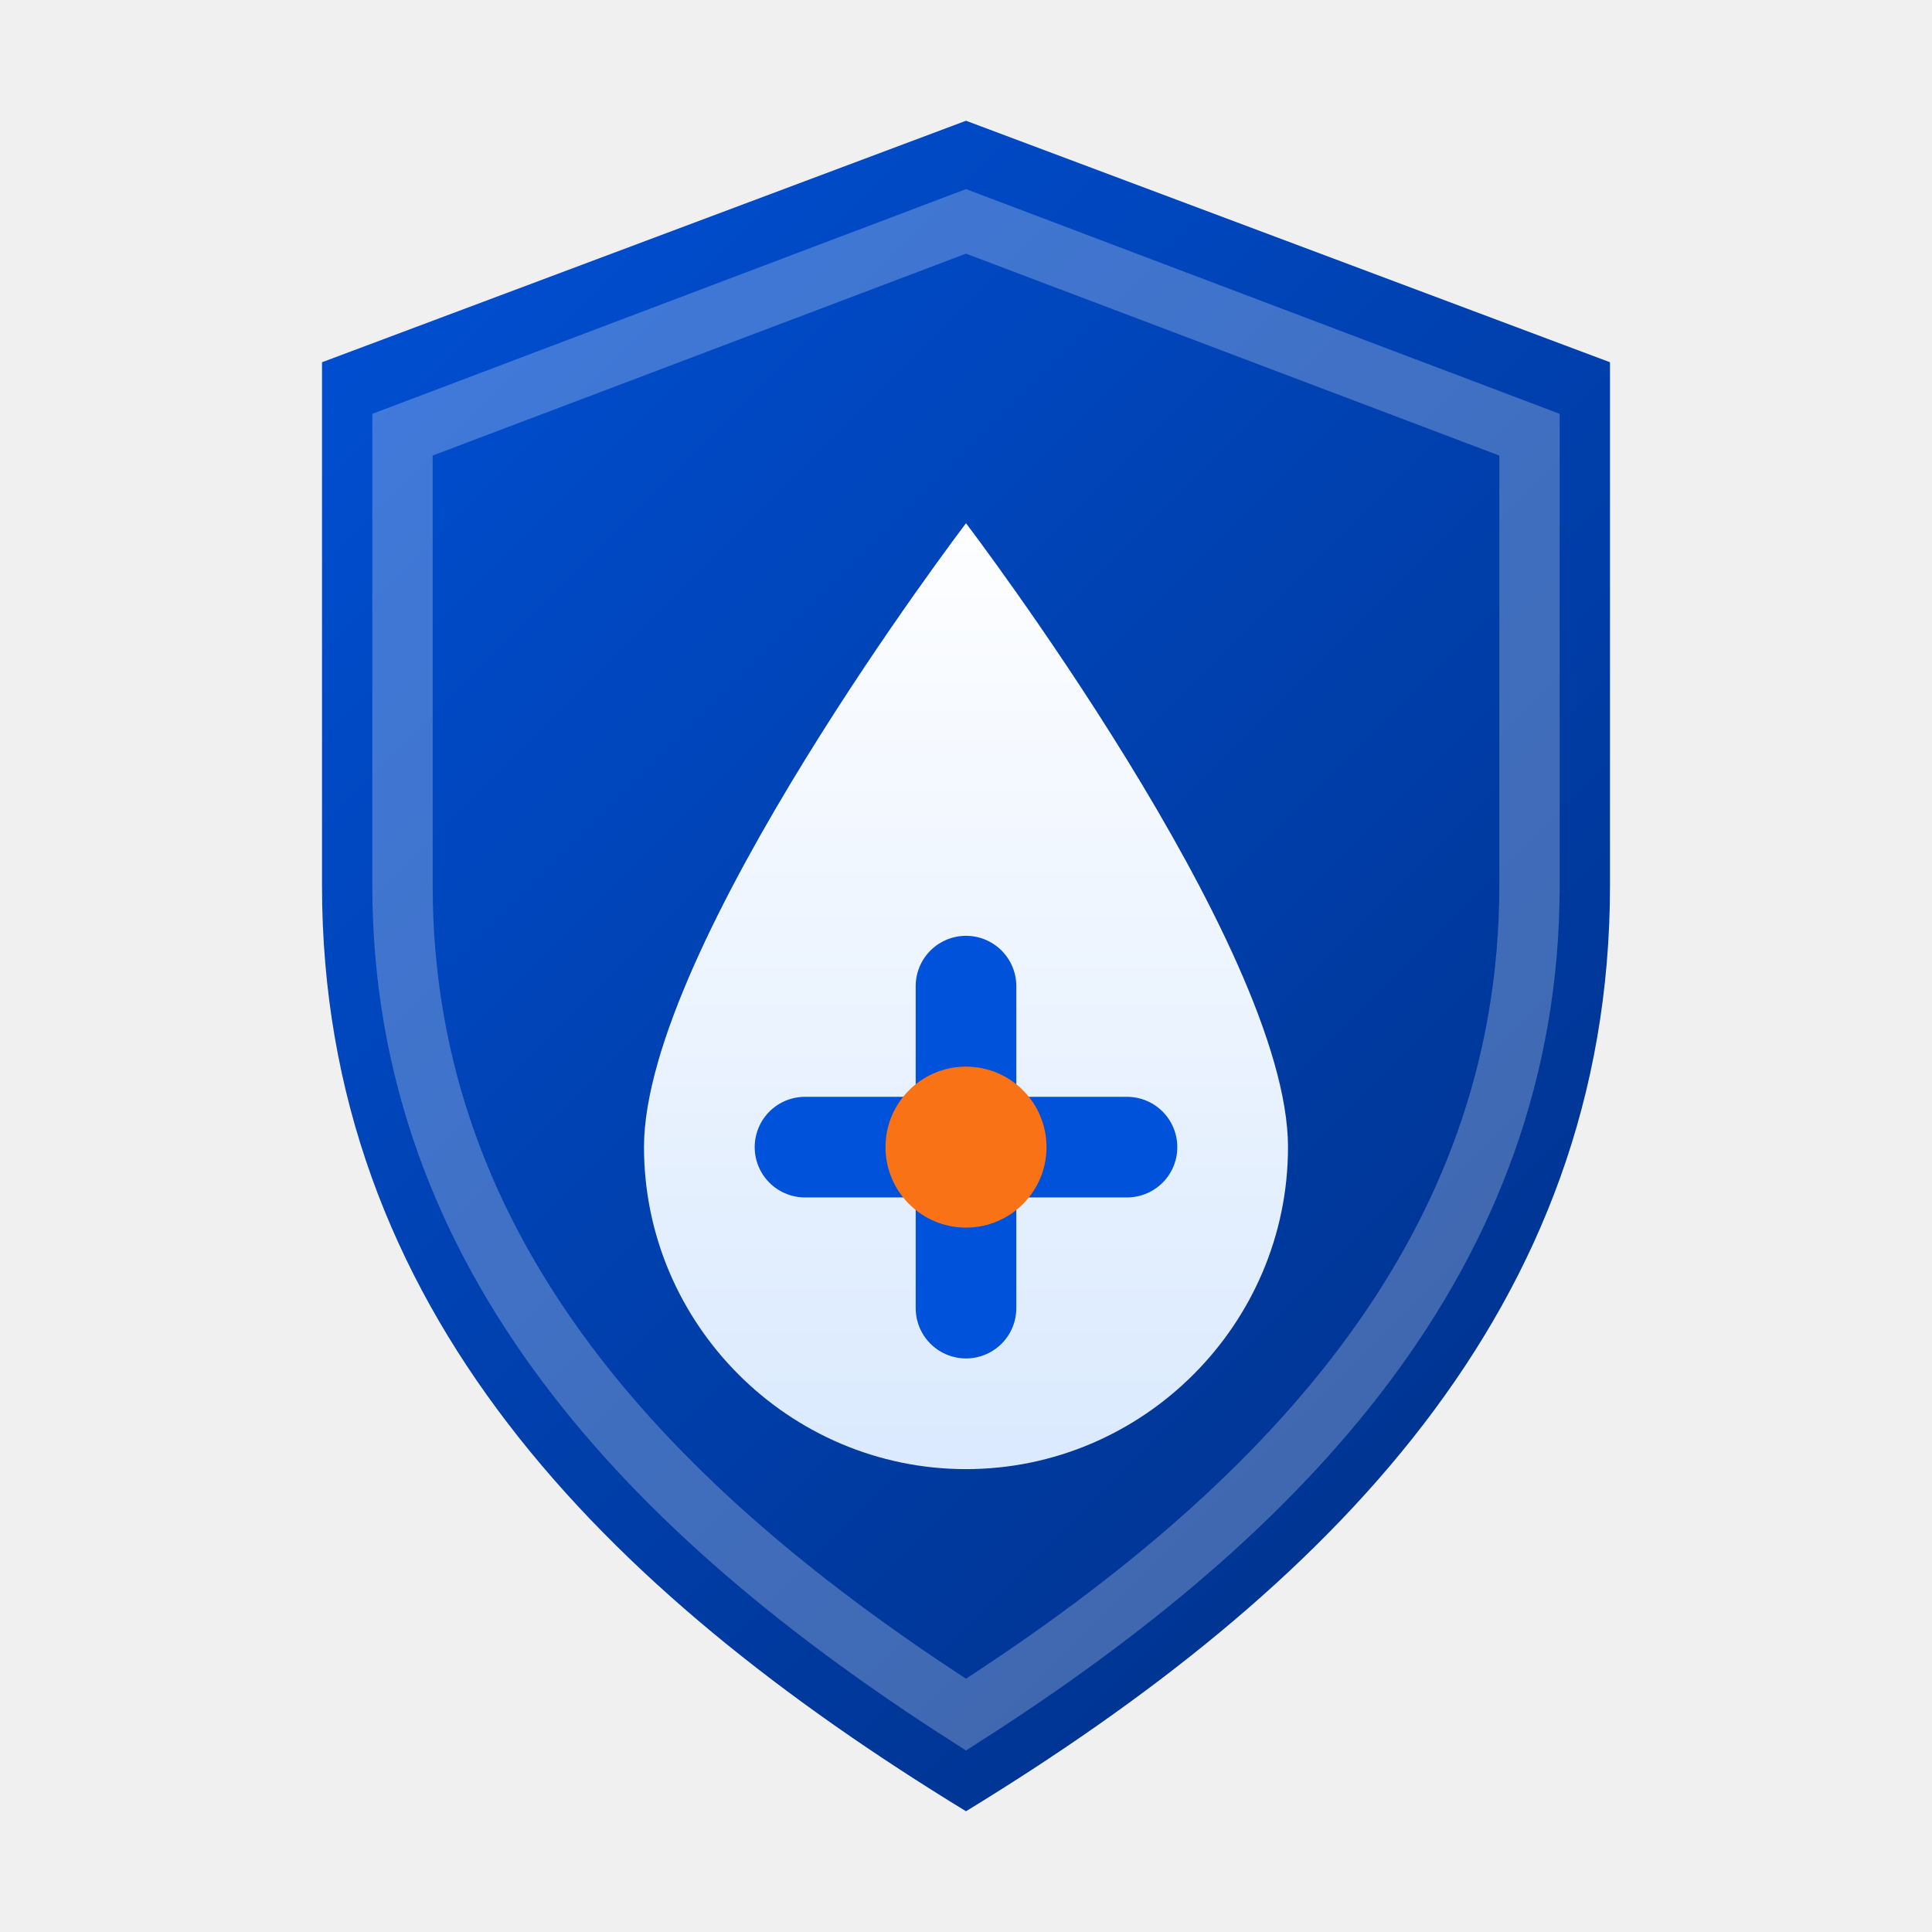
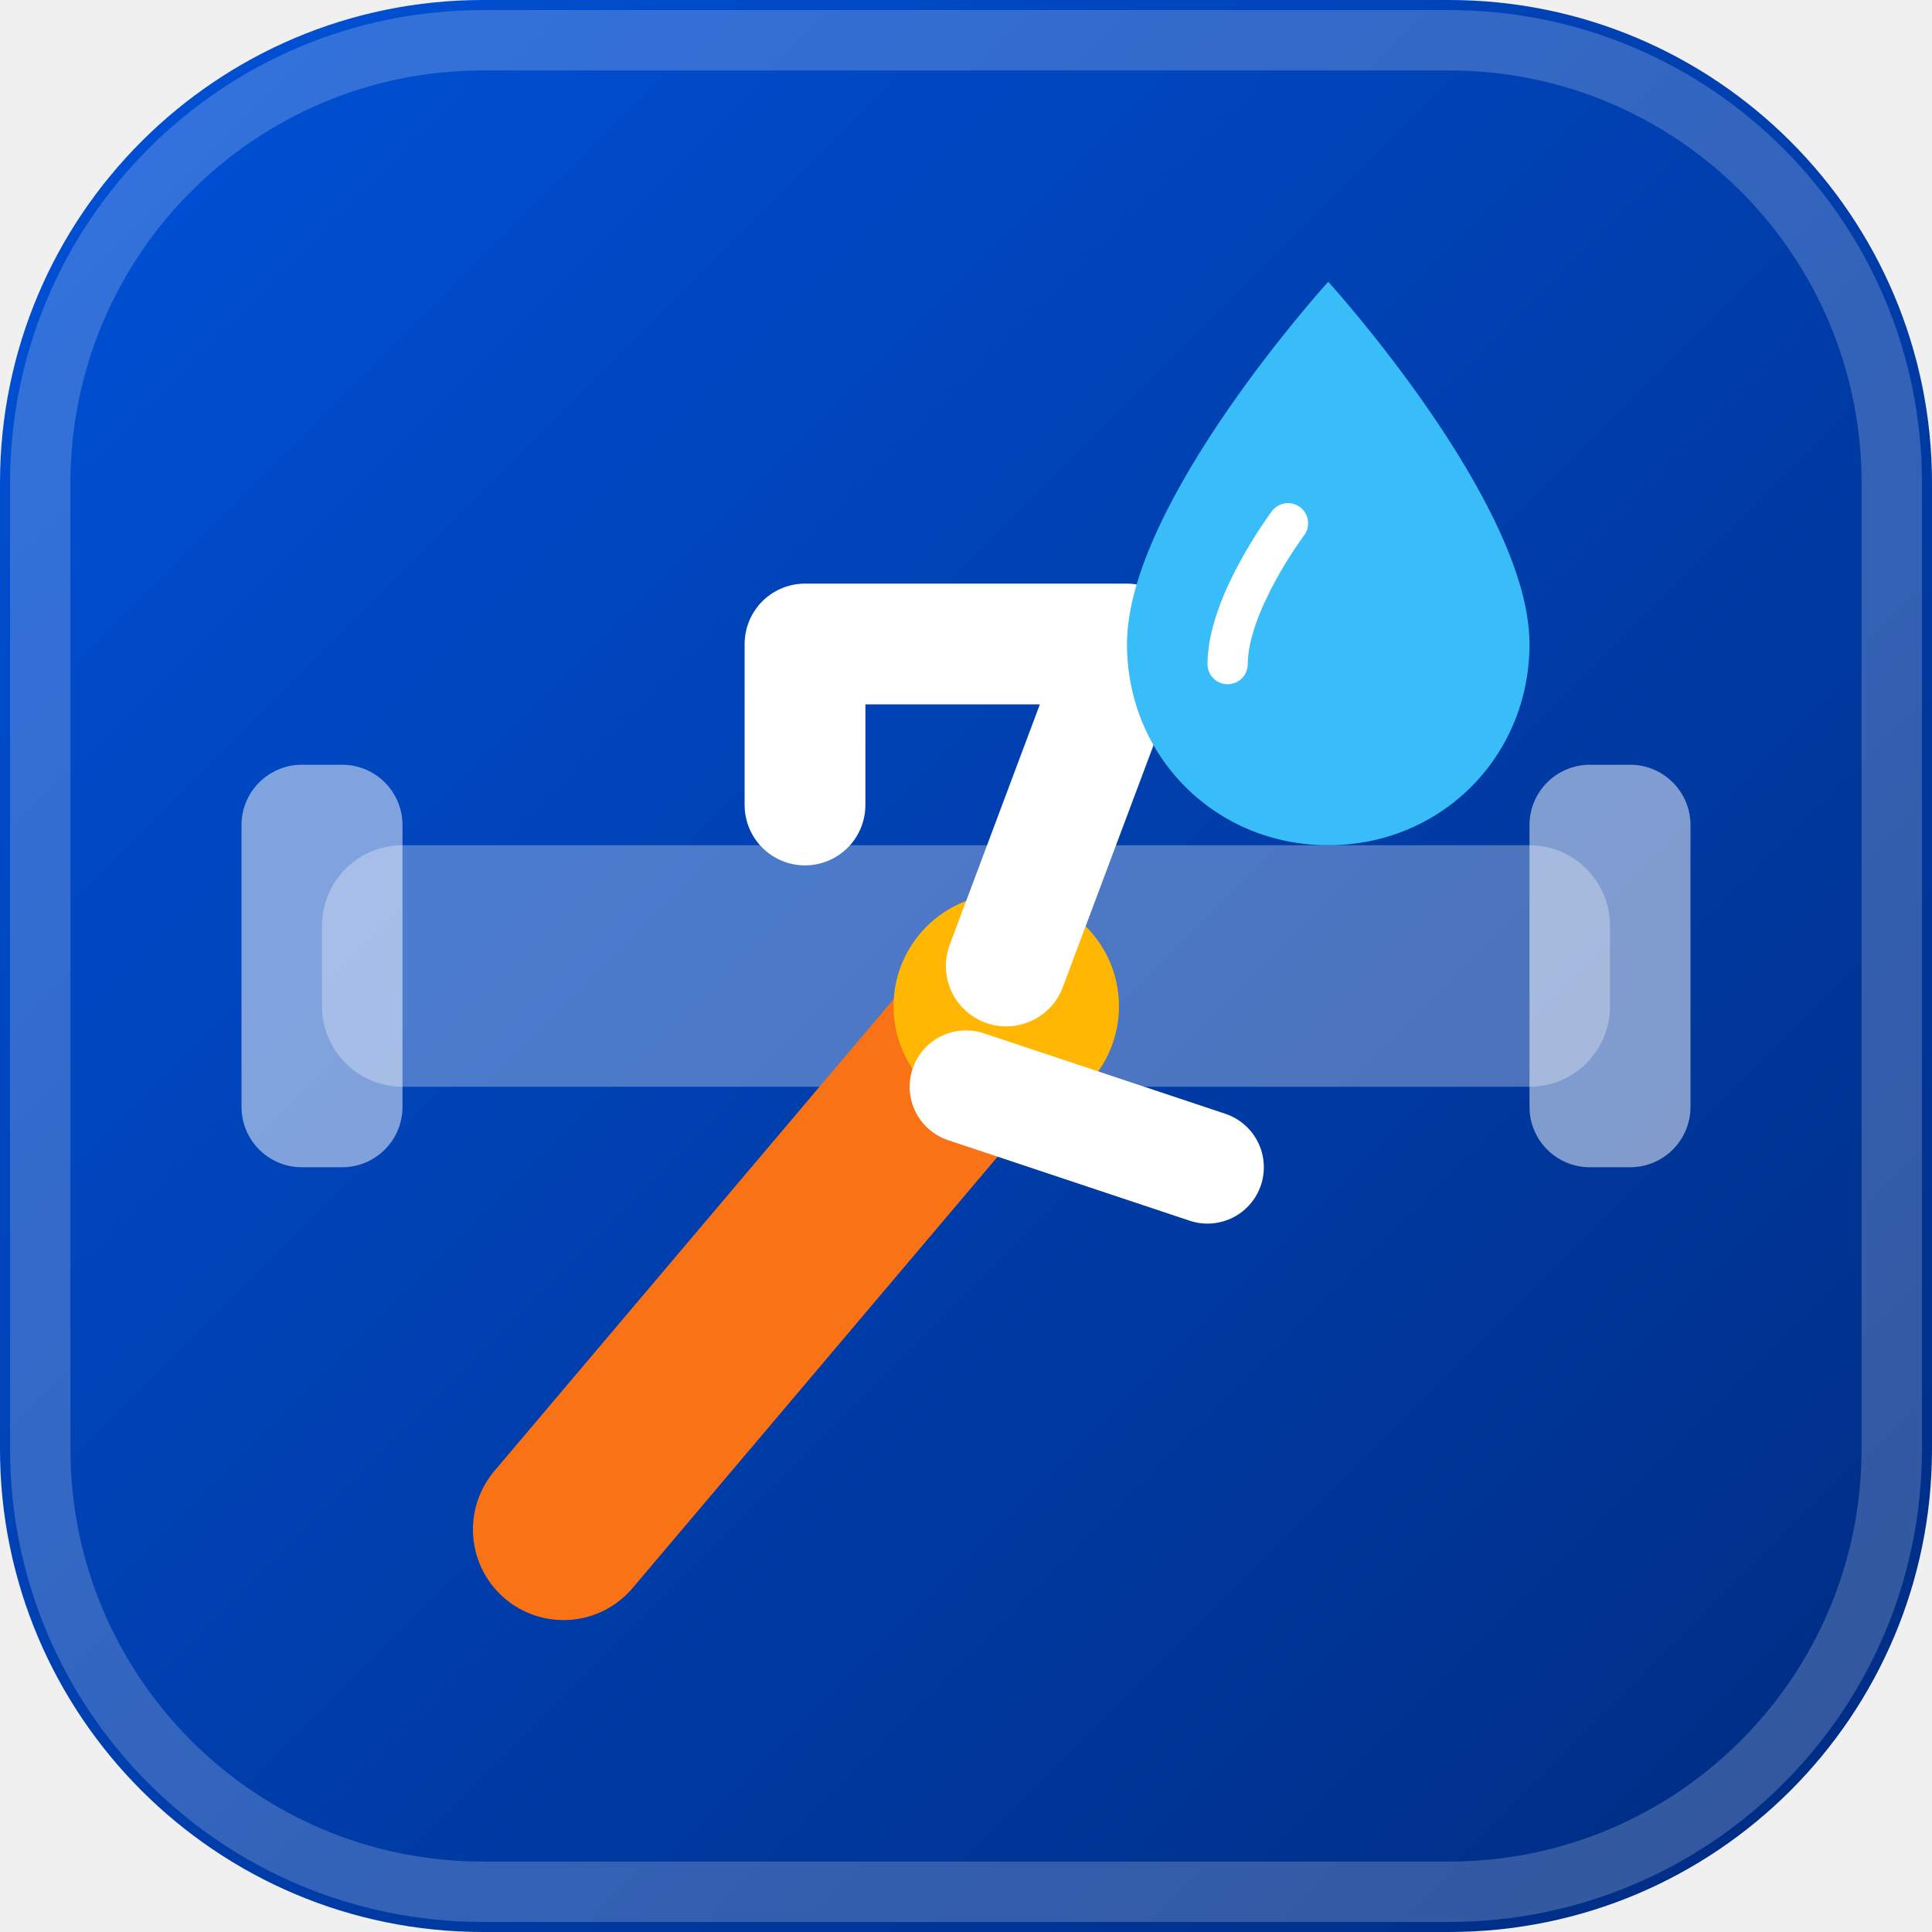
<svg xmlns="http://www.w3.org/2000/svg" viewBox="0 0 48 48" width="48" height="48" fill="none">
  <defs>
-     <linearGradient id="apexBg" x1="4" y1="4" x2="44" y2="44" gradientUnits="userSpaceOnUse">
+     <linearGradient id="apexBg" x1="0" y1="0" x2="48" y2="48" gradientUnits="userSpaceOnUse">
      <stop offset="0%" stop-color="#0052da" />
-       <stop offset="100%" stop-color="#002d80" />
-     </linearGradient>
-     <linearGradient id="dropGrad" x1="24" y1="12" x2="24" y2="36" gradientUnits="userSpaceOnUse">
-       <stop offset="0%" stop-color="#ffffff" />
-       <stop offset="100%" stop-color="#dbeafe" />
+       <stop offset="100%" stop-color="#002b80" />
    </linearGradient>
  </defs>
-   <path d="M24 3L40 9V22C40 32.5 33 39.5 24 45C15 39.5 8 32.5 8 22V9L24 3Z" fill="url(#apexBg)" />
-   <path d="M24 5.5L38 10.8V22C38 31.2 31.8 37.6 24 42.6C16.2 37.6 10 31.2 10 22V10.8L24 5.5Z" stroke="#ffffff" stroke-opacity="0.25" stroke-width="1.5" />
-   <path d="M24 13C24 13 16 23.5 16 28.5C16 32.9 19.6 36.5 24 36.5C28.4 36.5 32 32.9 32 28.5C32 23.5 24 13 24 13Z" fill="url(#dropGrad)" />
-   <path d="M20 28.5H28M24 24.5V32.5" stroke="#0052da" stroke-width="2.5" stroke-linecap="round" />
-   <circle cx="24" cy="28.5" r="2" fill="#f97316" />
+   <rect width="48" height="48" rx="12" fill="url(#apexBg)" />
+   <rect x="1" y="1" width="46" height="46" rx="11" stroke="#ffffff" stroke-opacity="0.2" stroke-width="1.5" />
+   <rect x="8" y="21" width="32" height="6" rx="2" fill="#ffffff" fill-opacity="0.3" />
+   <rect x="6" y="19" width="4" height="10" rx="1.5" fill="#ffffff" fill-opacity="0.5" />
+   <rect x="38" y="19" width="4" height="10" rx="1.5" fill="#ffffff" fill-opacity="0.5" />
+   <path d="M14 38L25 25" stroke="#f97316" stroke-width="4.5" stroke-linecap="round" />
+   <circle cx="25" cy="25" r="2.8" fill="#ffb703" />
+   <path d="M25 24L28 16H20V20" stroke="#ffffff" stroke-width="3" stroke-linecap="round" stroke-linejoin="round" />
+   <path d="M24 27L30 29" stroke="#ffffff" stroke-width="2.8" stroke-linecap="round" />
+   <path d="M33 7C33 7 28 12.5 28 16C28 18.8 30.2 21 33 21C35.8 21 38 18.8 38 16C38 12.5 33 7 33 7Z" fill="#38bdf8" />
+   <path d="M32 13C32 13 30.5 15 30.5 16.5" stroke="#ffffff" stroke-width="1" stroke-linecap="round" />
</svg>
